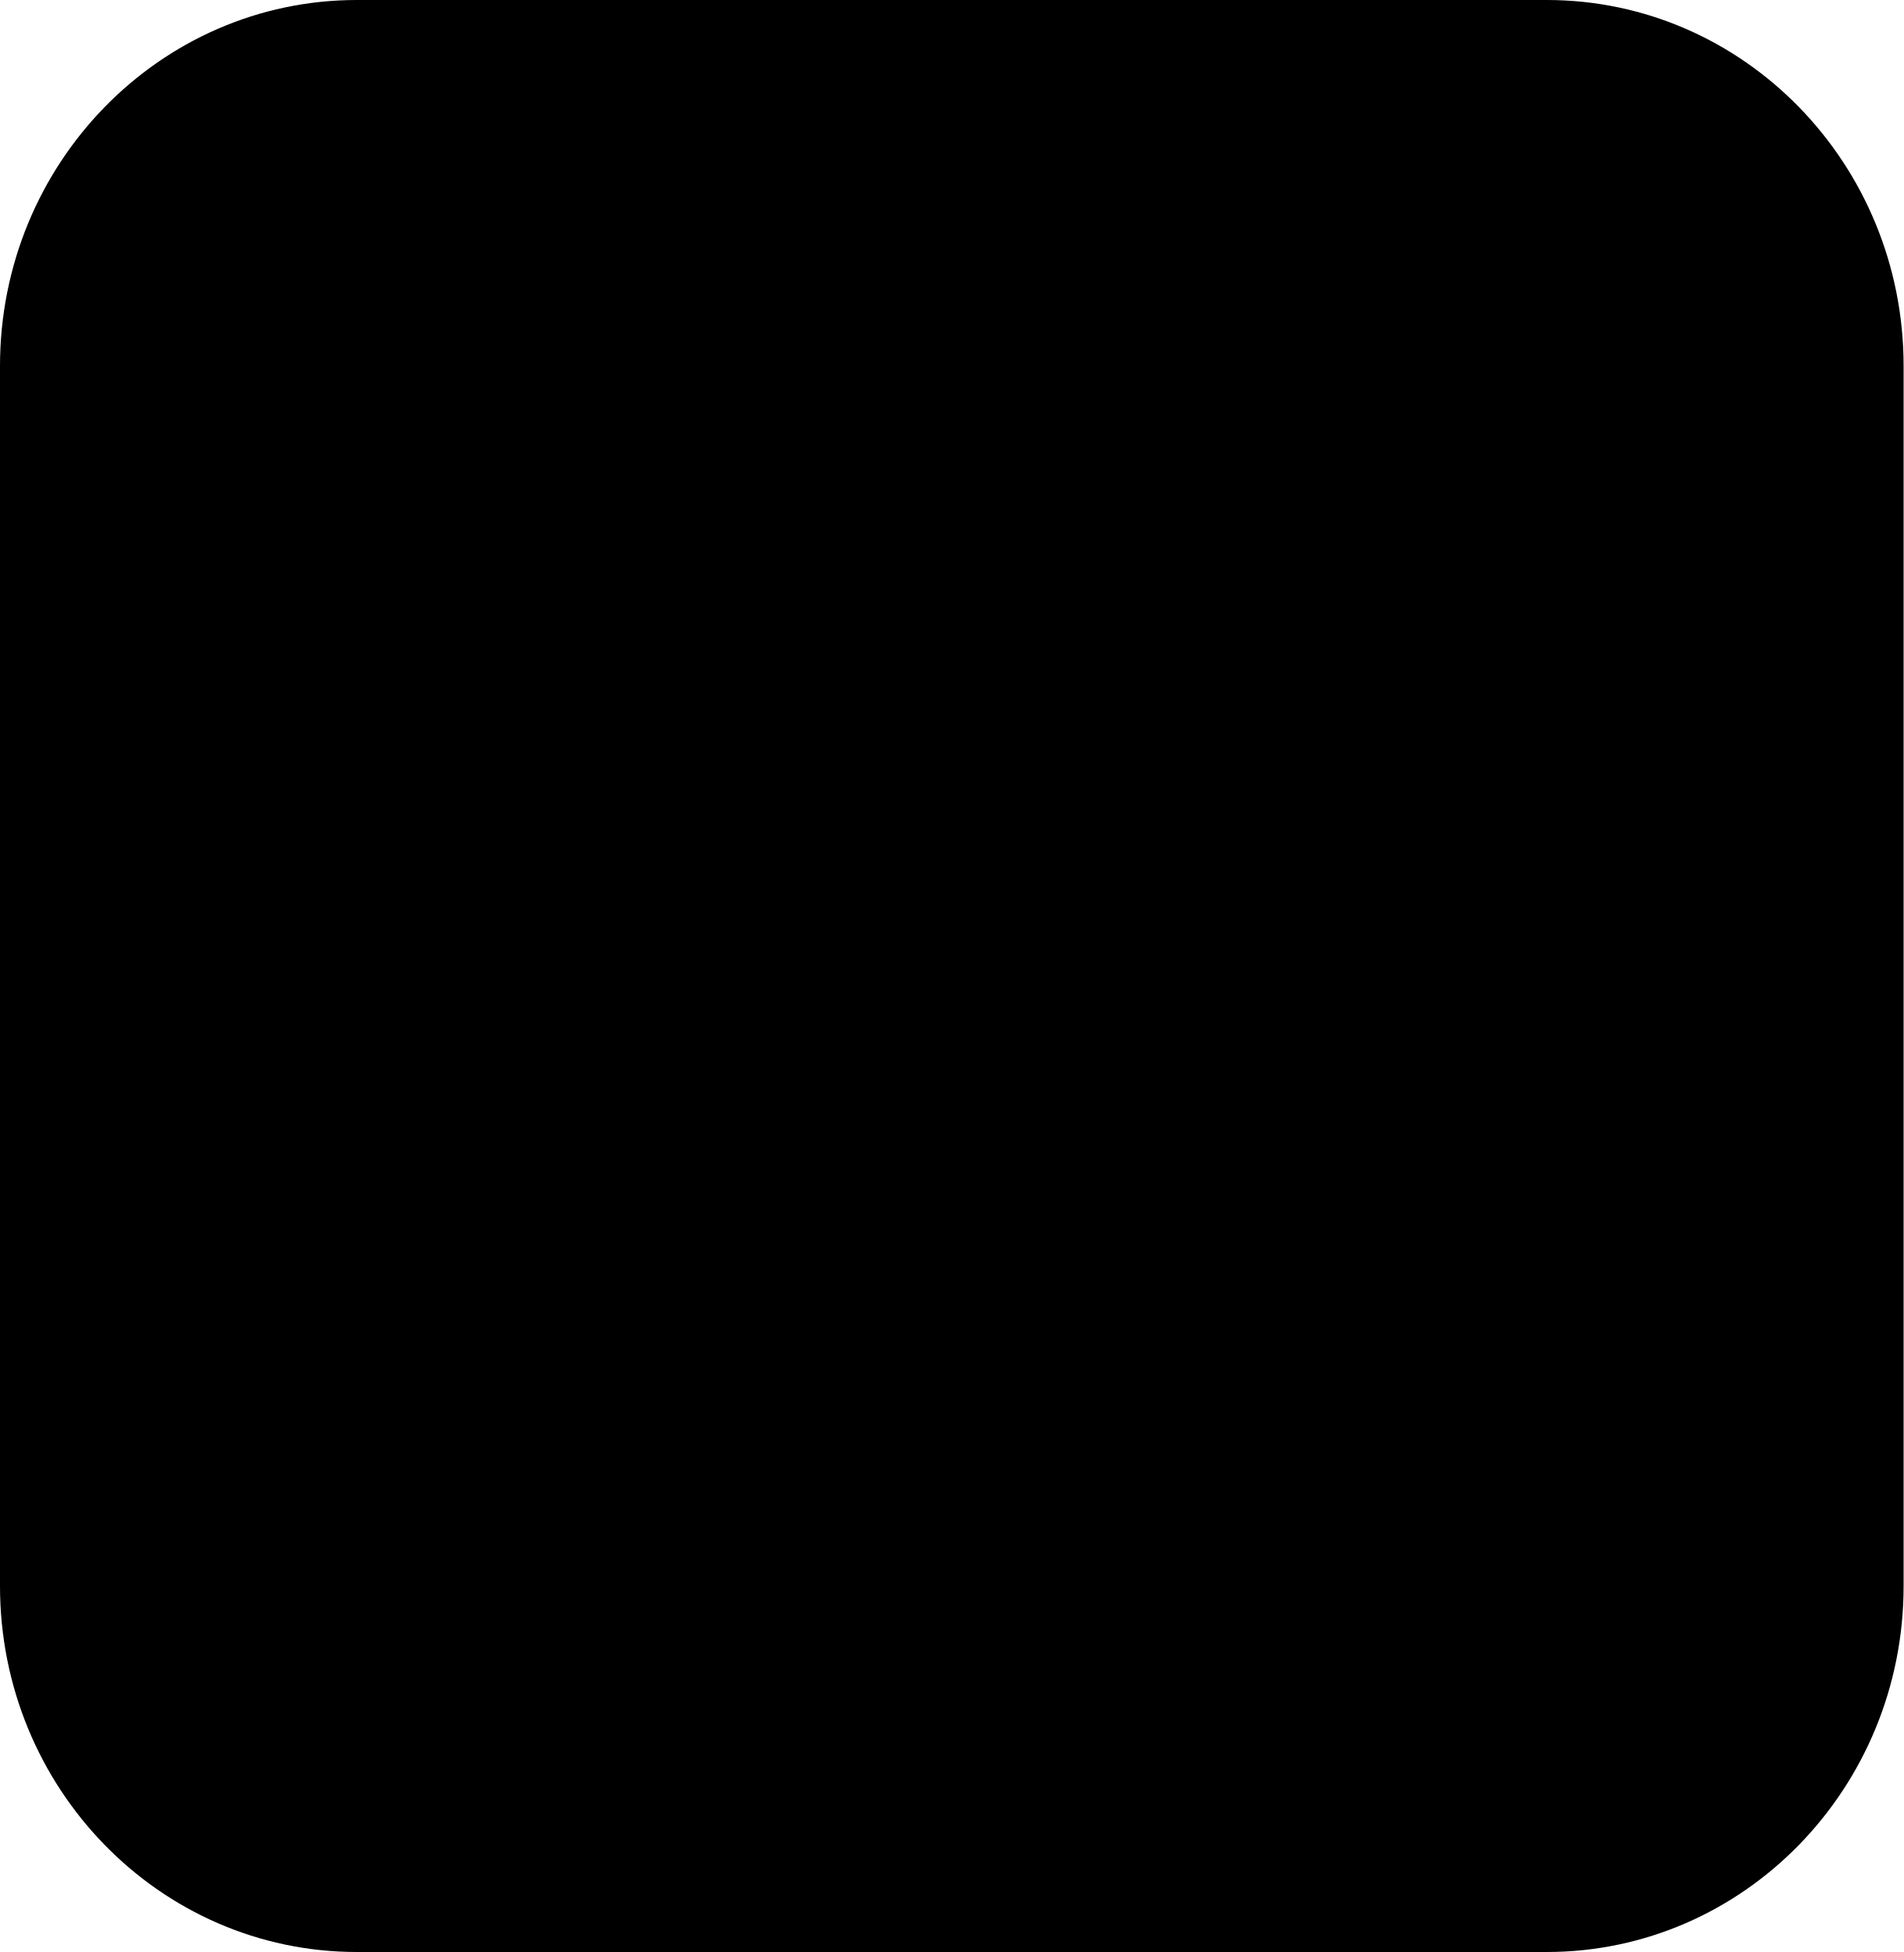
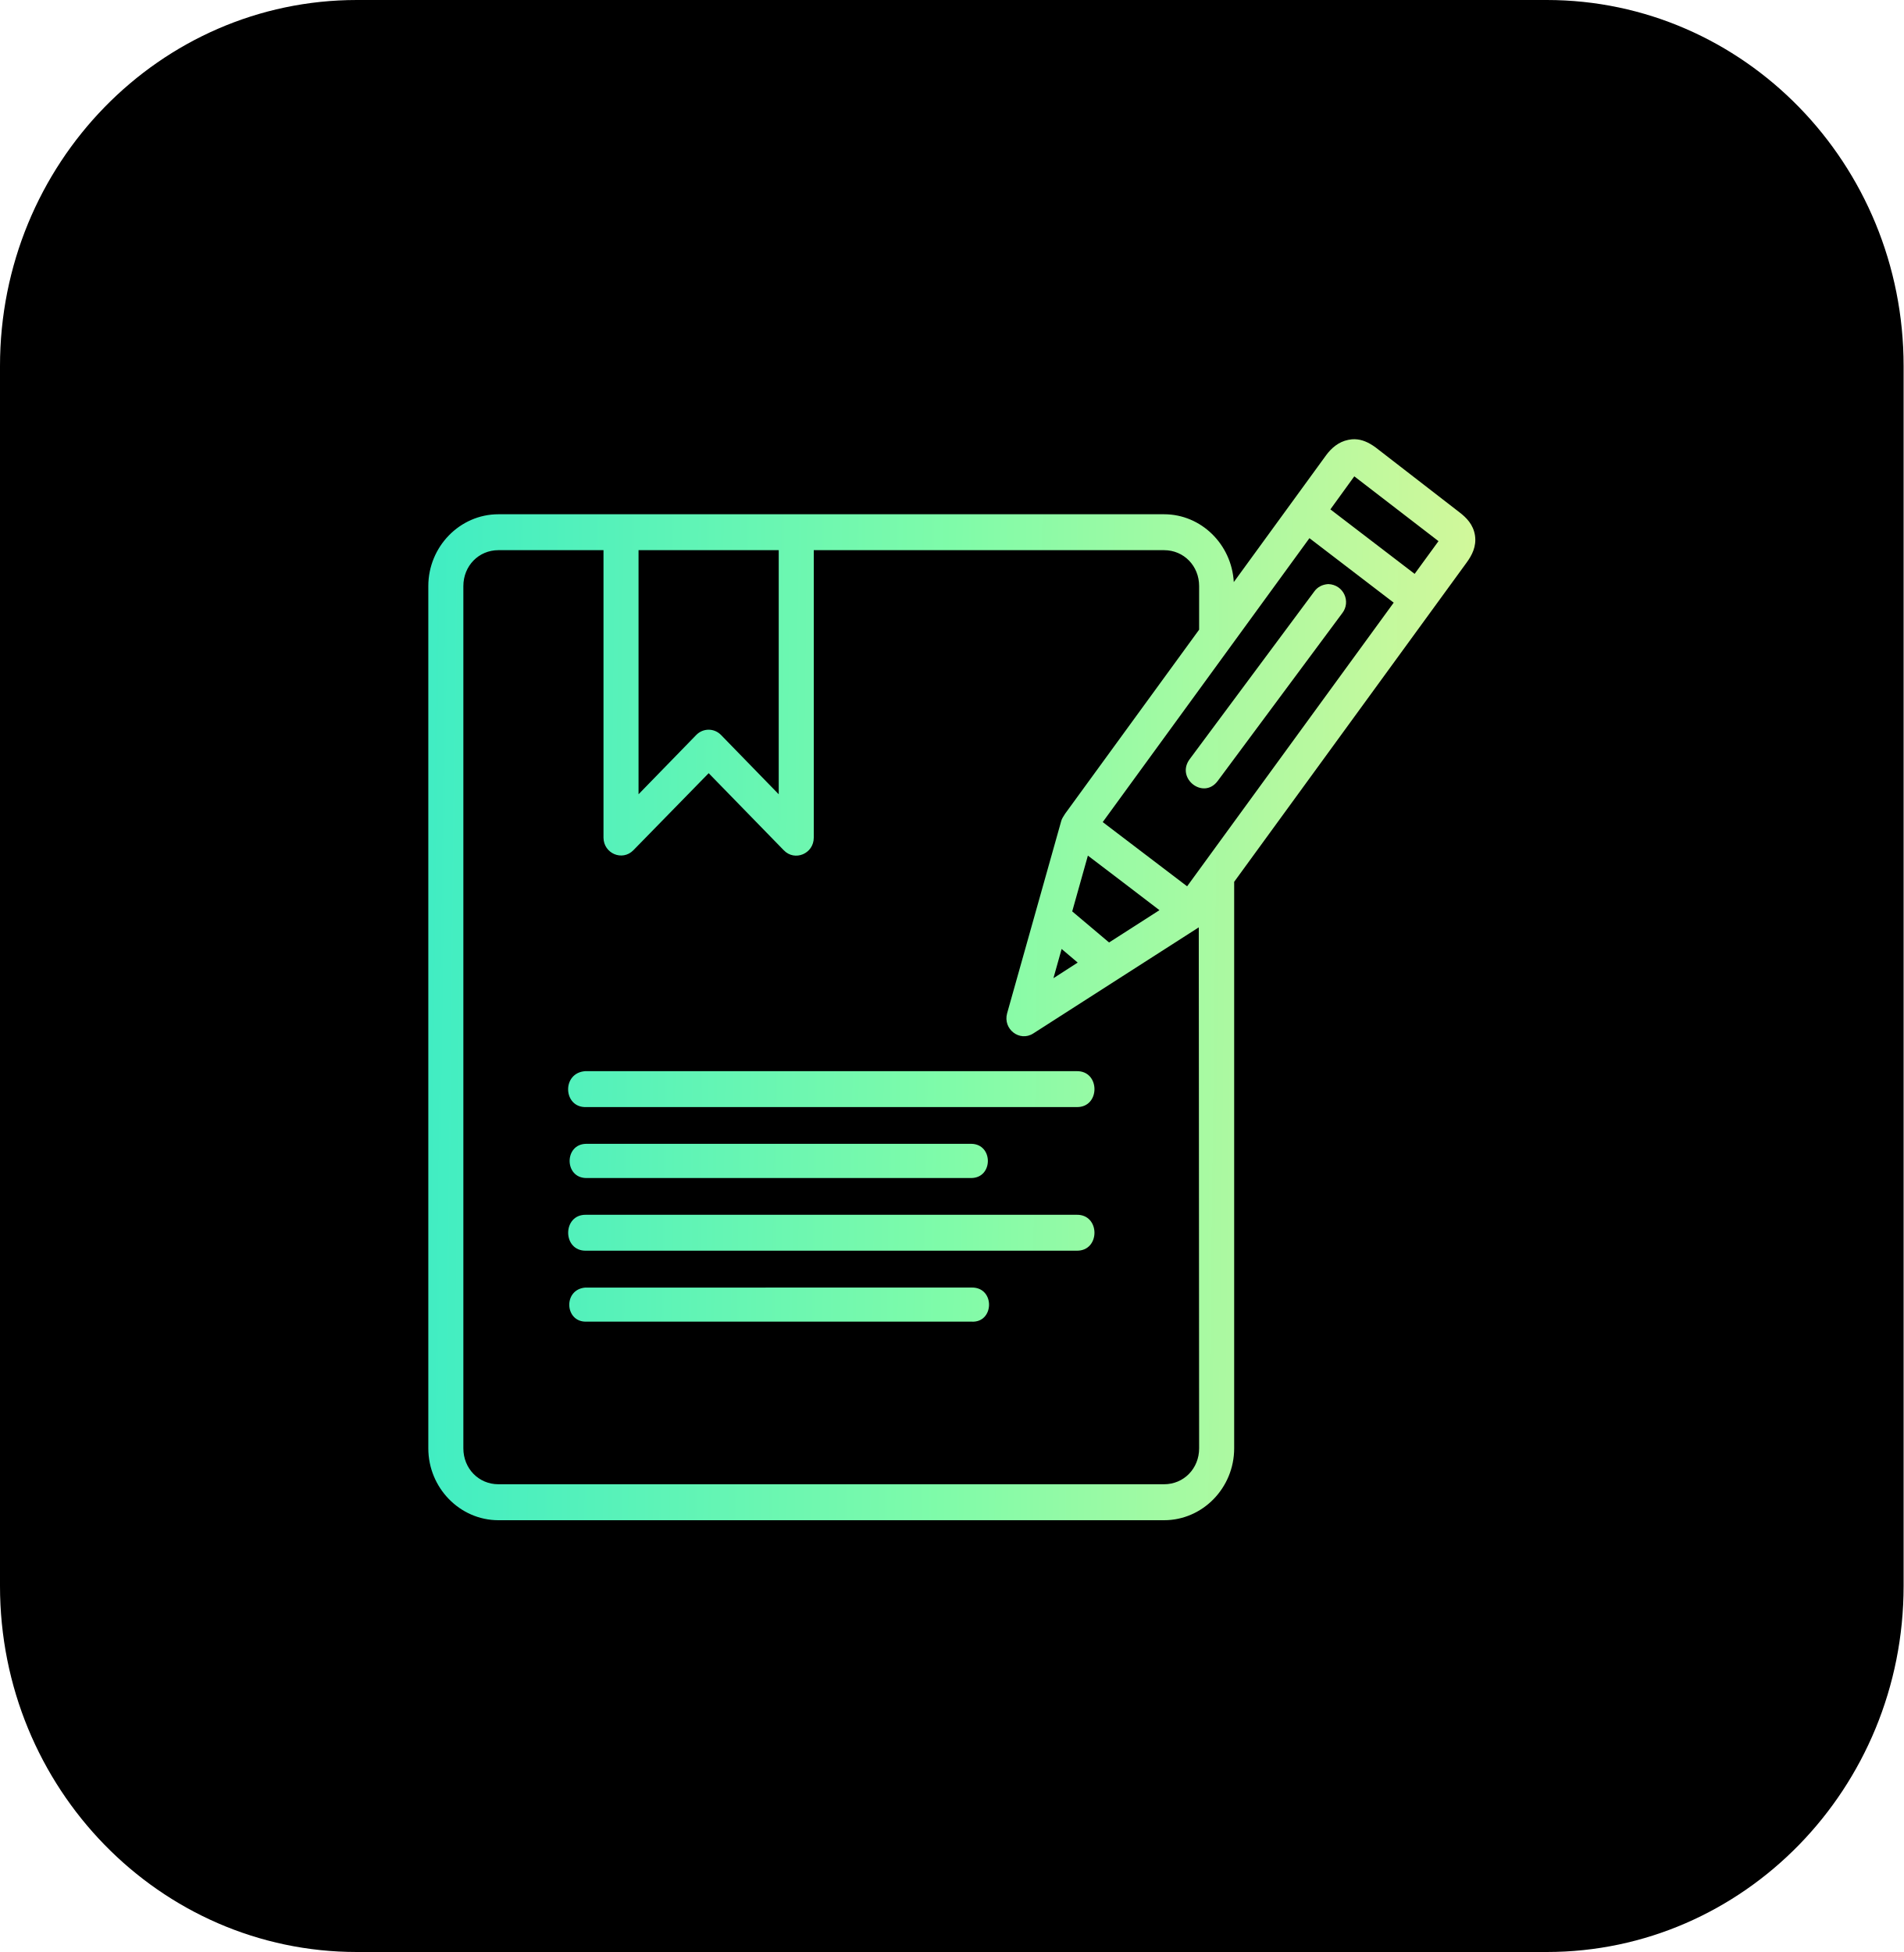
<svg xmlns="http://www.w3.org/2000/svg" width="39" height="40" viewBox="0 0 39 40" fill="none">
  <path d="M31.688 40H7.312C3.274 40 0 36.642 0 32.5V7.5C0 3.357 3.274 0 7.312 0H31.688C35.726 0 39 3.357 39 7.5V32.5C39 36.642 35.726 40 31.688 40Z" fill="#000000" />
  <path d="M27.764 9C27.718 8.999 27.672 9.003 27.625 9.013C27.423 9.052 27.274 9.185 27.169 9.328L25.277 11.928C25.234 11.157 24.611 10.538 23.849 10.538H10.211C9.422 10.538 8.775 11.201 8.775 12.01V29.679C8.775 30.489 9.422 31.152 10.211 31.152H23.849C24.639 31.152 25.285 30.489 25.285 29.679V18.07L30.049 11.526C30.153 11.383 30.252 11.201 30.219 10.975C30.185 10.748 30.041 10.606 29.903 10.5L28.182 9.168C28.037 9.062 27.901 9.005 27.764 9.001V9ZM27.746 9.761L29.471 11.089L28.982 11.76L28.981 11.76C28.98 11.759 28.98 11.758 28.979 11.757L27.256 10.438L27.746 9.761ZM26.827 11.028L28.55 12.347C28.551 12.348 28.552 12.348 28.553 12.35L24.321 18.162C23.744 17.724 23.168 17.285 22.592 16.846L26.827 11.028ZM10.211 11.274H12.364V17.165C12.367 17.491 12.751 17.653 12.976 17.423L14.519 15.844L16.057 17.423C16.282 17.658 16.672 17.494 16.672 17.165V11.274H23.849C24.253 11.274 24.567 11.596 24.567 12.01V12.903L21.821 16.675C21.792 16.723 21.755 16.773 21.743 16.82L20.633 20.765C20.544 21.089 20.89 21.355 21.168 21.178L24.56 19.003L24.567 29.679C24.567 30.093 24.253 30.415 23.849 30.415H10.211C9.807 30.415 9.493 30.093 9.493 29.679V12.01C9.493 11.596 9.807 11.274 10.211 11.274H10.211ZM13.082 11.274H15.954V16.276L14.772 15.061C14.632 14.917 14.404 14.917 14.264 15.061L13.082 16.276V11.274ZM27.213 11.969C27.088 11.977 26.991 12.031 26.928 12.118L24.374 15.556C24.082 15.947 24.655 16.396 24.947 16.004L27.5 12.564C27.682 12.328 27.526 11.98 27.213 11.969ZM22.288 17.533C22.778 17.904 23.266 18.278 23.754 18.651L22.722 19.313L21.967 18.676L22.288 17.533ZM21.75 19.446L22.079 19.725L21.582 20.045L21.75 19.446ZM11.989 21.95C11.502 21.986 11.538 22.701 12.007 22.686H22.056C22.545 22.698 22.545 21.939 22.056 21.95H11.989ZM12.007 23.439C11.558 23.446 11.558 24.133 12.007 24.14H19.902C20.351 24.133 20.351 23.447 19.902 23.439H12.007ZM12.007 24.893C11.518 24.882 11.518 25.64 12.007 25.629H22.056C22.545 25.64 22.545 24.882 22.056 24.893H12.007ZM19.911 26.384L11.989 26.385C11.535 26.424 11.568 27.09 12.007 27.083H19.902C20.372 27.112 20.391 26.381 19.911 26.384L19.911 26.384Z" fill="url(#paint0_linear_1485_50166)" />
  <defs>
    <linearGradient id="paint0_linear_1485_50166" x1="8.775" y1="9" x2="30.493" y2="9.265" gradientUnits="userSpaceOnUse">
-       <stop stopColor="#40EDC3" />
-       <stop offset="0.496" stopColor="#7FFBA9" />
-       <stop offset="1" stopColor="#D3F89A" />
+       <stop stop-color="#40EDC3" />
+       <stop offset="0.496" stop-color="#7FFBA9" />
+       <stop offset="1" stop-color="#D3F89A" />
    </linearGradient>
  </defs>
</svg>
